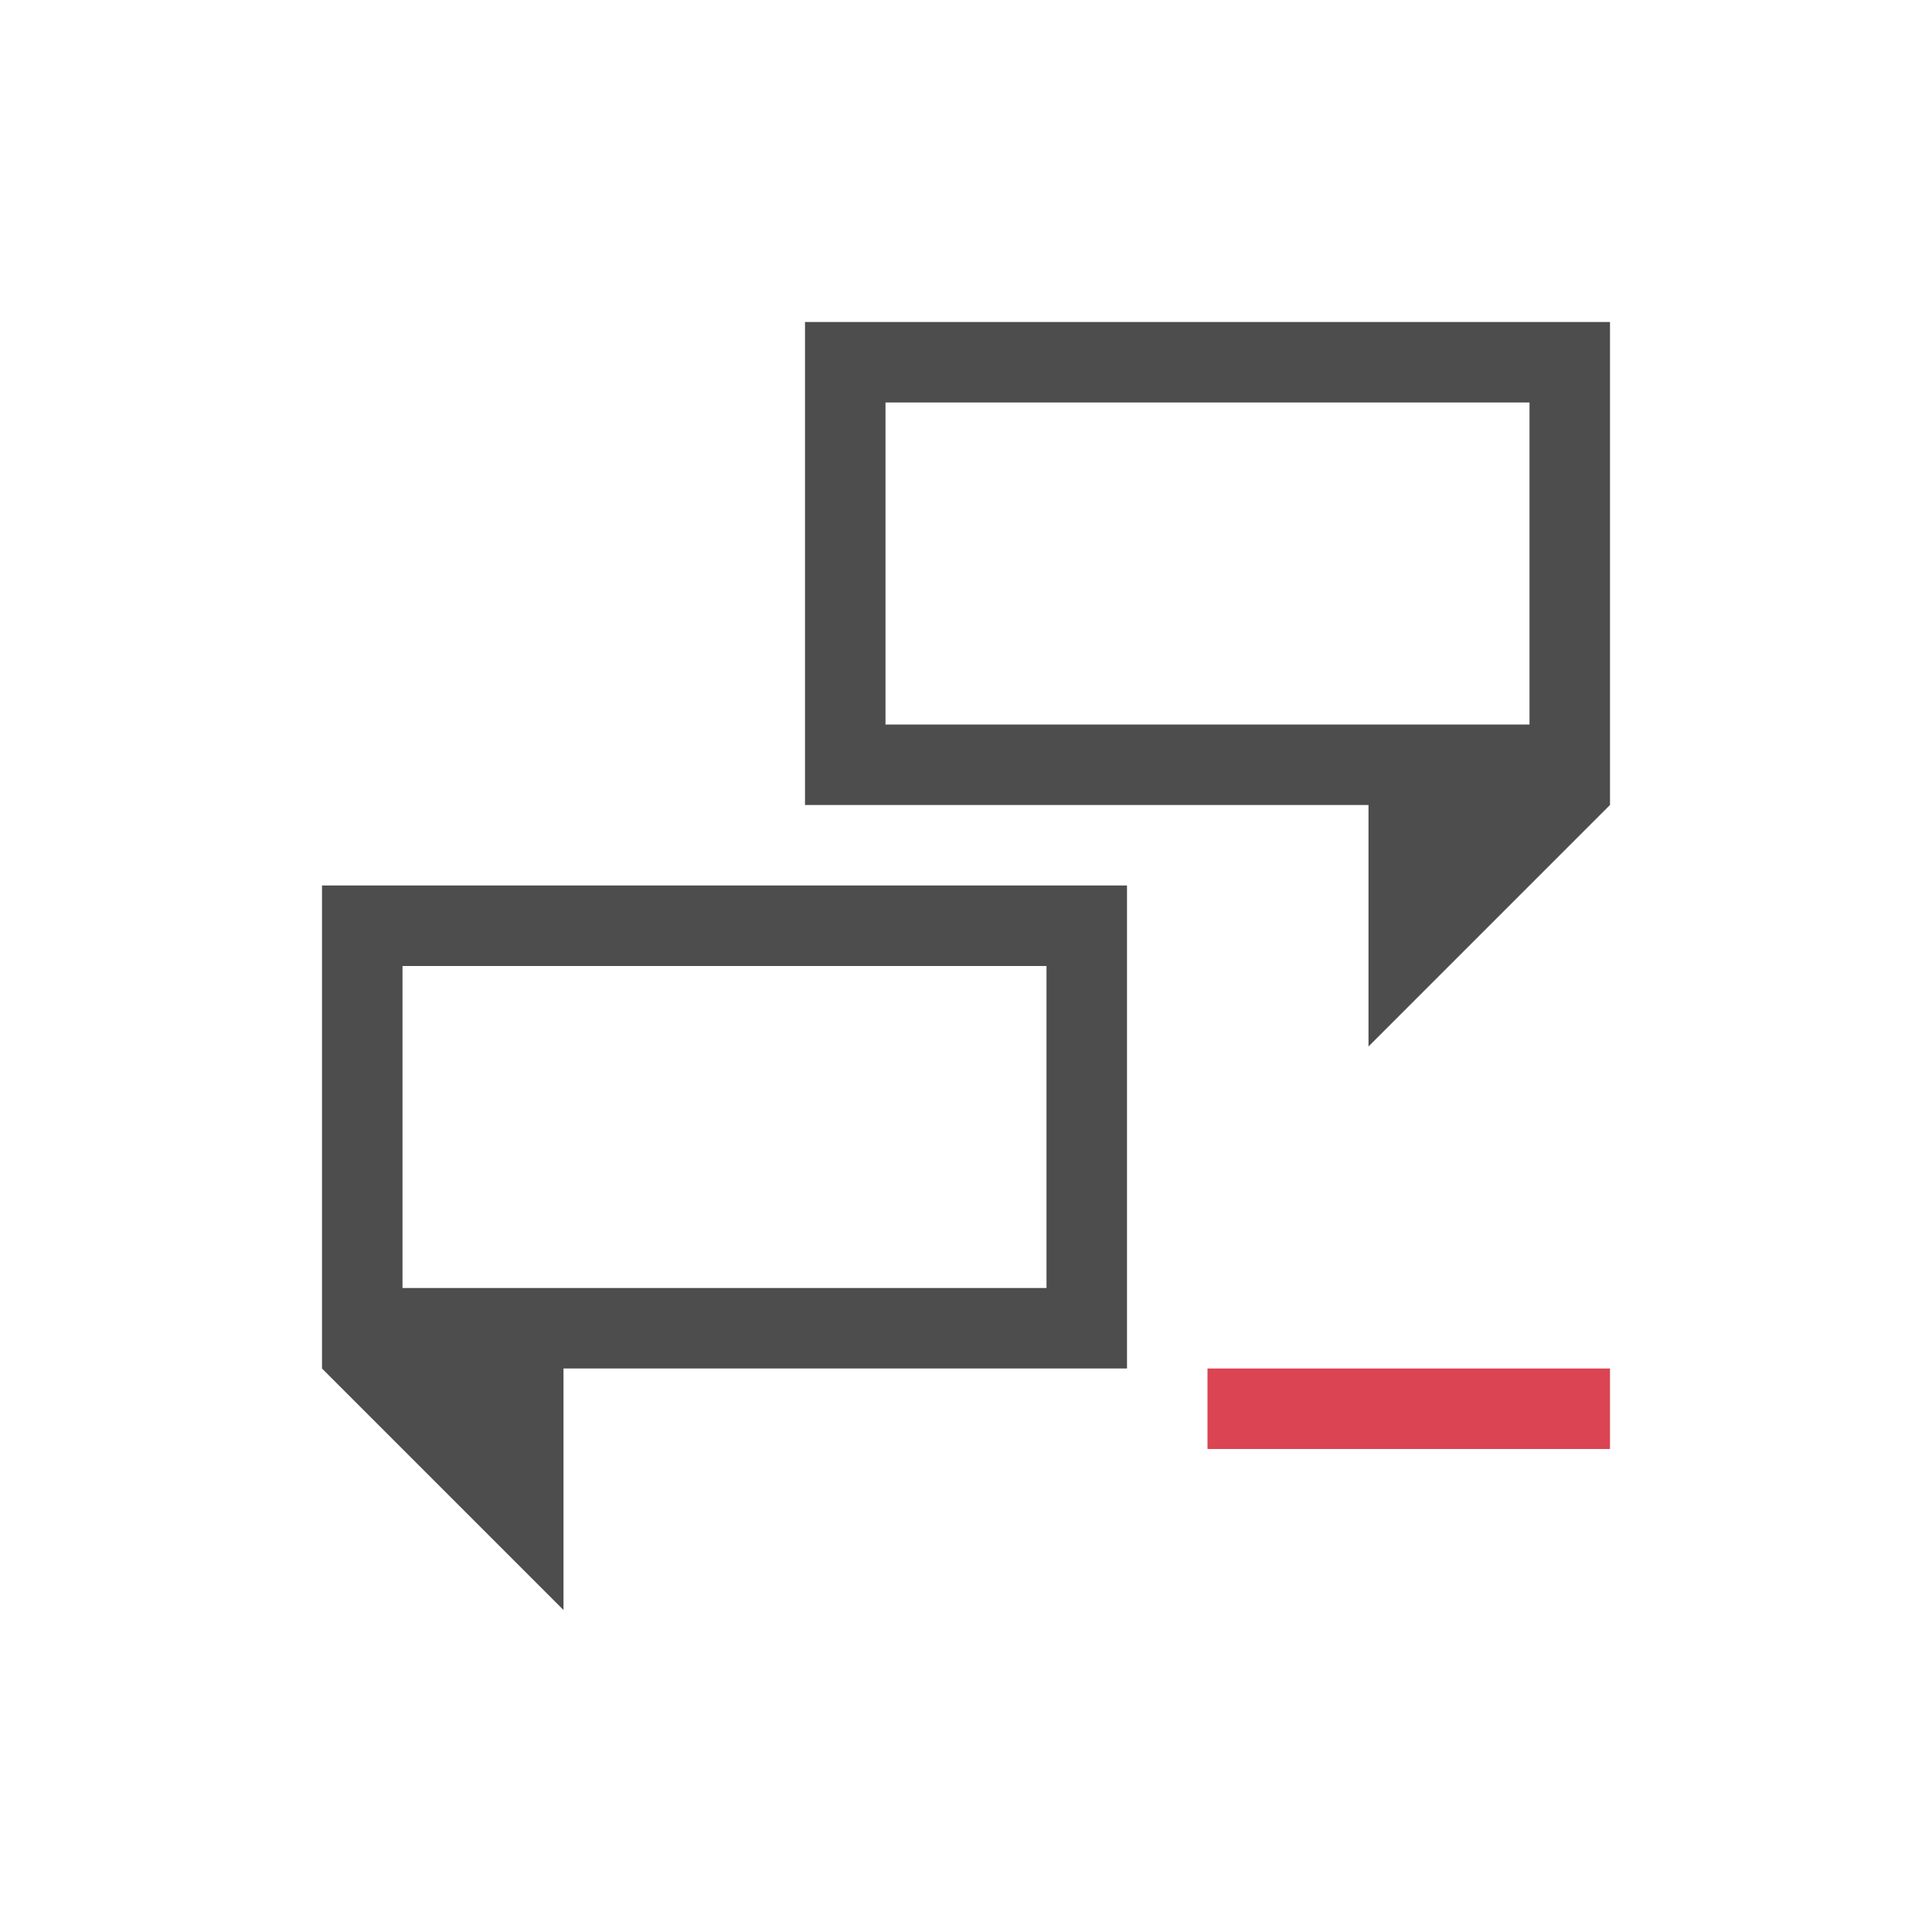
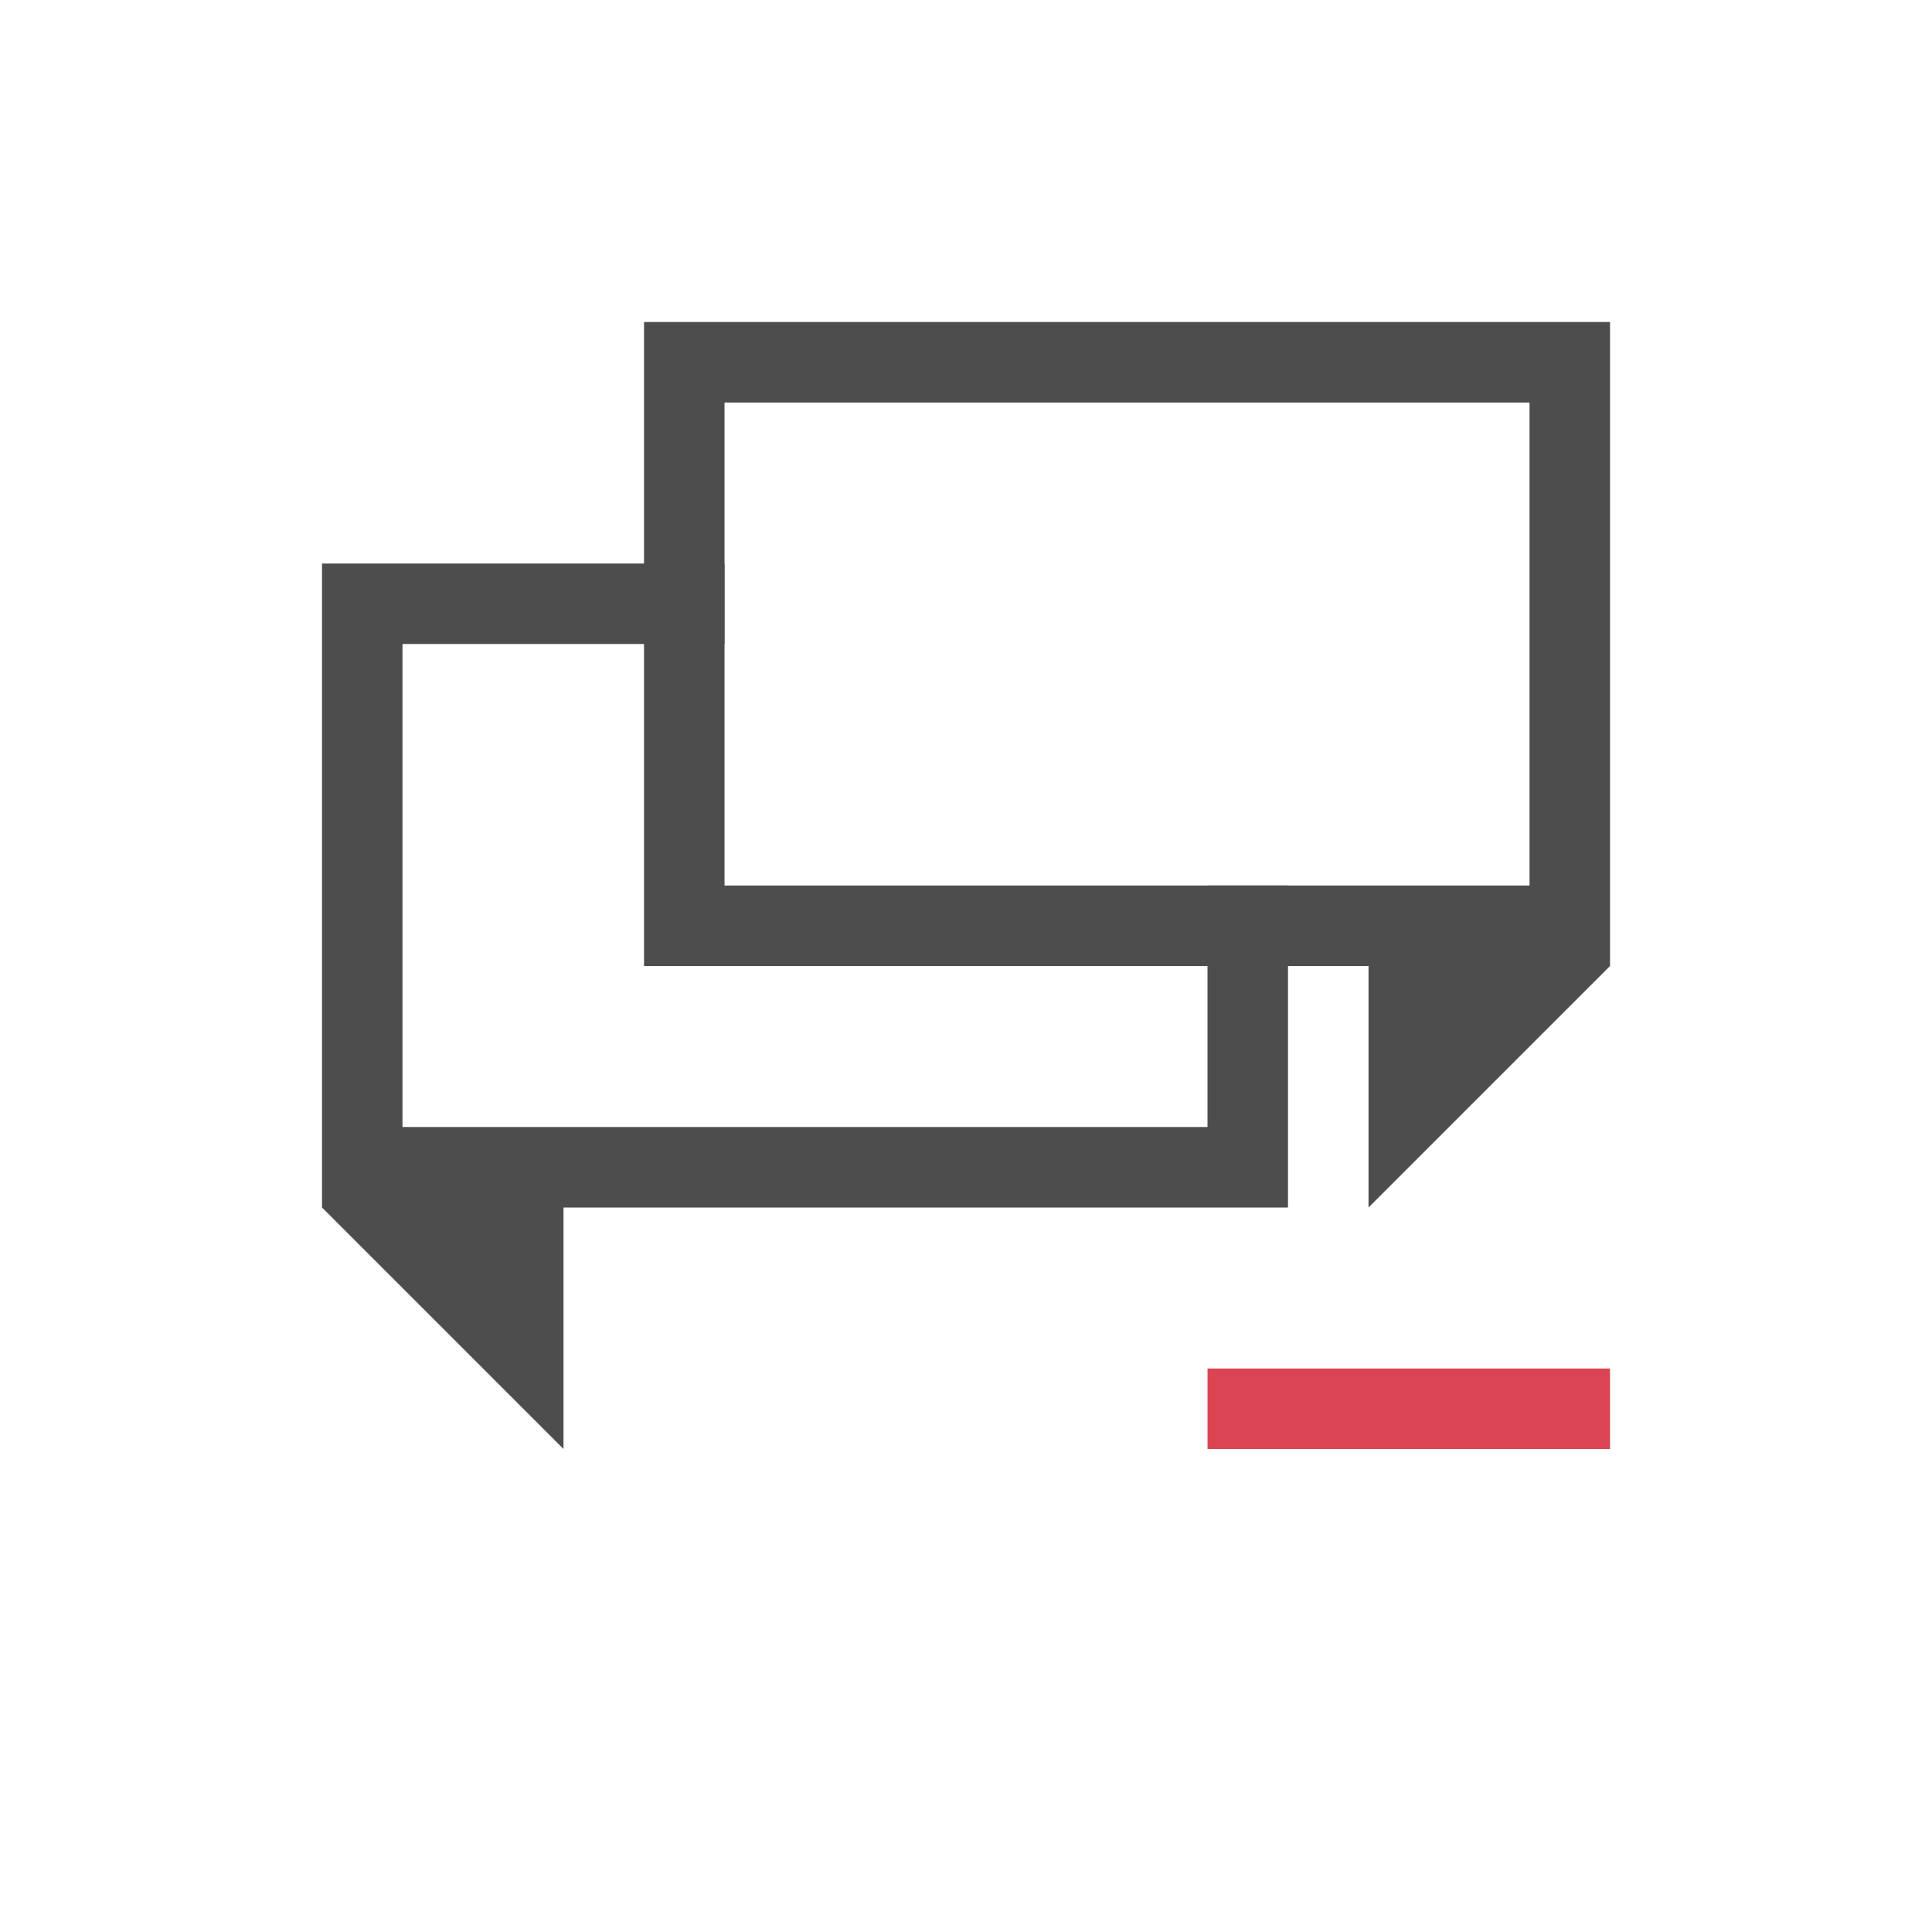
<svg xmlns="http://www.w3.org/2000/svg" width="24" height="24" id="svg3760" version="1.1">
  <defs id="defs3762" />
  <g id="layer1" transform="translate(-550.2857,-606.6479)">
-     <path style="fill:#4d4d4d;fill-opacity:1;stroke:none" d="M 10 4 L 10 5 L 10 9 L 10 10 L 11 10 L 17 10 L 17 13 L 20 10 L 20 5 L 20 4 L 19 4 L 11 4 L 10 4 z M 11 5 L 19 5 L 19 9 L 11 9 L 11 5 z " transform="translate(550.2857,606.6479)" id="path4147" />
-     <rect style="color:#000000;fill:#da4453;fill-opacity:1;fill-rule:evenodd;stroke:none;stroke-width:2;marker:none;visibility:visible;display:inline;overflow:visible;enable-background:accumulate" id="rect3767" width="5" height="1" x="15" y="17" transform="translate(550.2857,606.6479)" />
-     <path style="fill:#4d4d4d;fill-opacity:1;stroke:none" d="M 4 11 L 4 12 L 4 17 L 7 20 L 7 17 L 13 17 L 14 17 L 14 16 L 14 11 L 5 11 L 4 11 z M 5 12 L 13 12 L 13 16 L 5 16 L 5 12 z " transform="translate(550.2857,606.6479)" id="path4147-8" />
+     <rect style="color:#000000;fill:#da4453;fill-opacity:1;fill-rule:evenodd;stroke:none;stroke-width:2;marker:none;visibility:visible;display:inline;overflow:visible;enable-background:accumulate" id="rect3767" width="5" height="1" x="565.286" y="623.648" />
+     <path id="path4147-83" d="m 558.286,610.648 0,8 9,0 0,3 3,-3 0,-8 -12,0 z m 1,1 10,0 0,6 -10,0 0,-6 z" style="fill:#4d4d4d;fill-opacity:1;stroke:none" />
+     <path style="fill:#4d4d4d;fill-opacity:1;stroke:none" d="M 4 7 L 4 15 L 7 18 L 7 15 L 16 15 L 16 11 L 15 11 L 15 14 L 5 14 L 5 8 L 9 8 L 9 7 L 4 7 z " id="path4147-83-0" transform="translate(550.2857,606.6479)" />
  </g>
</svg>
